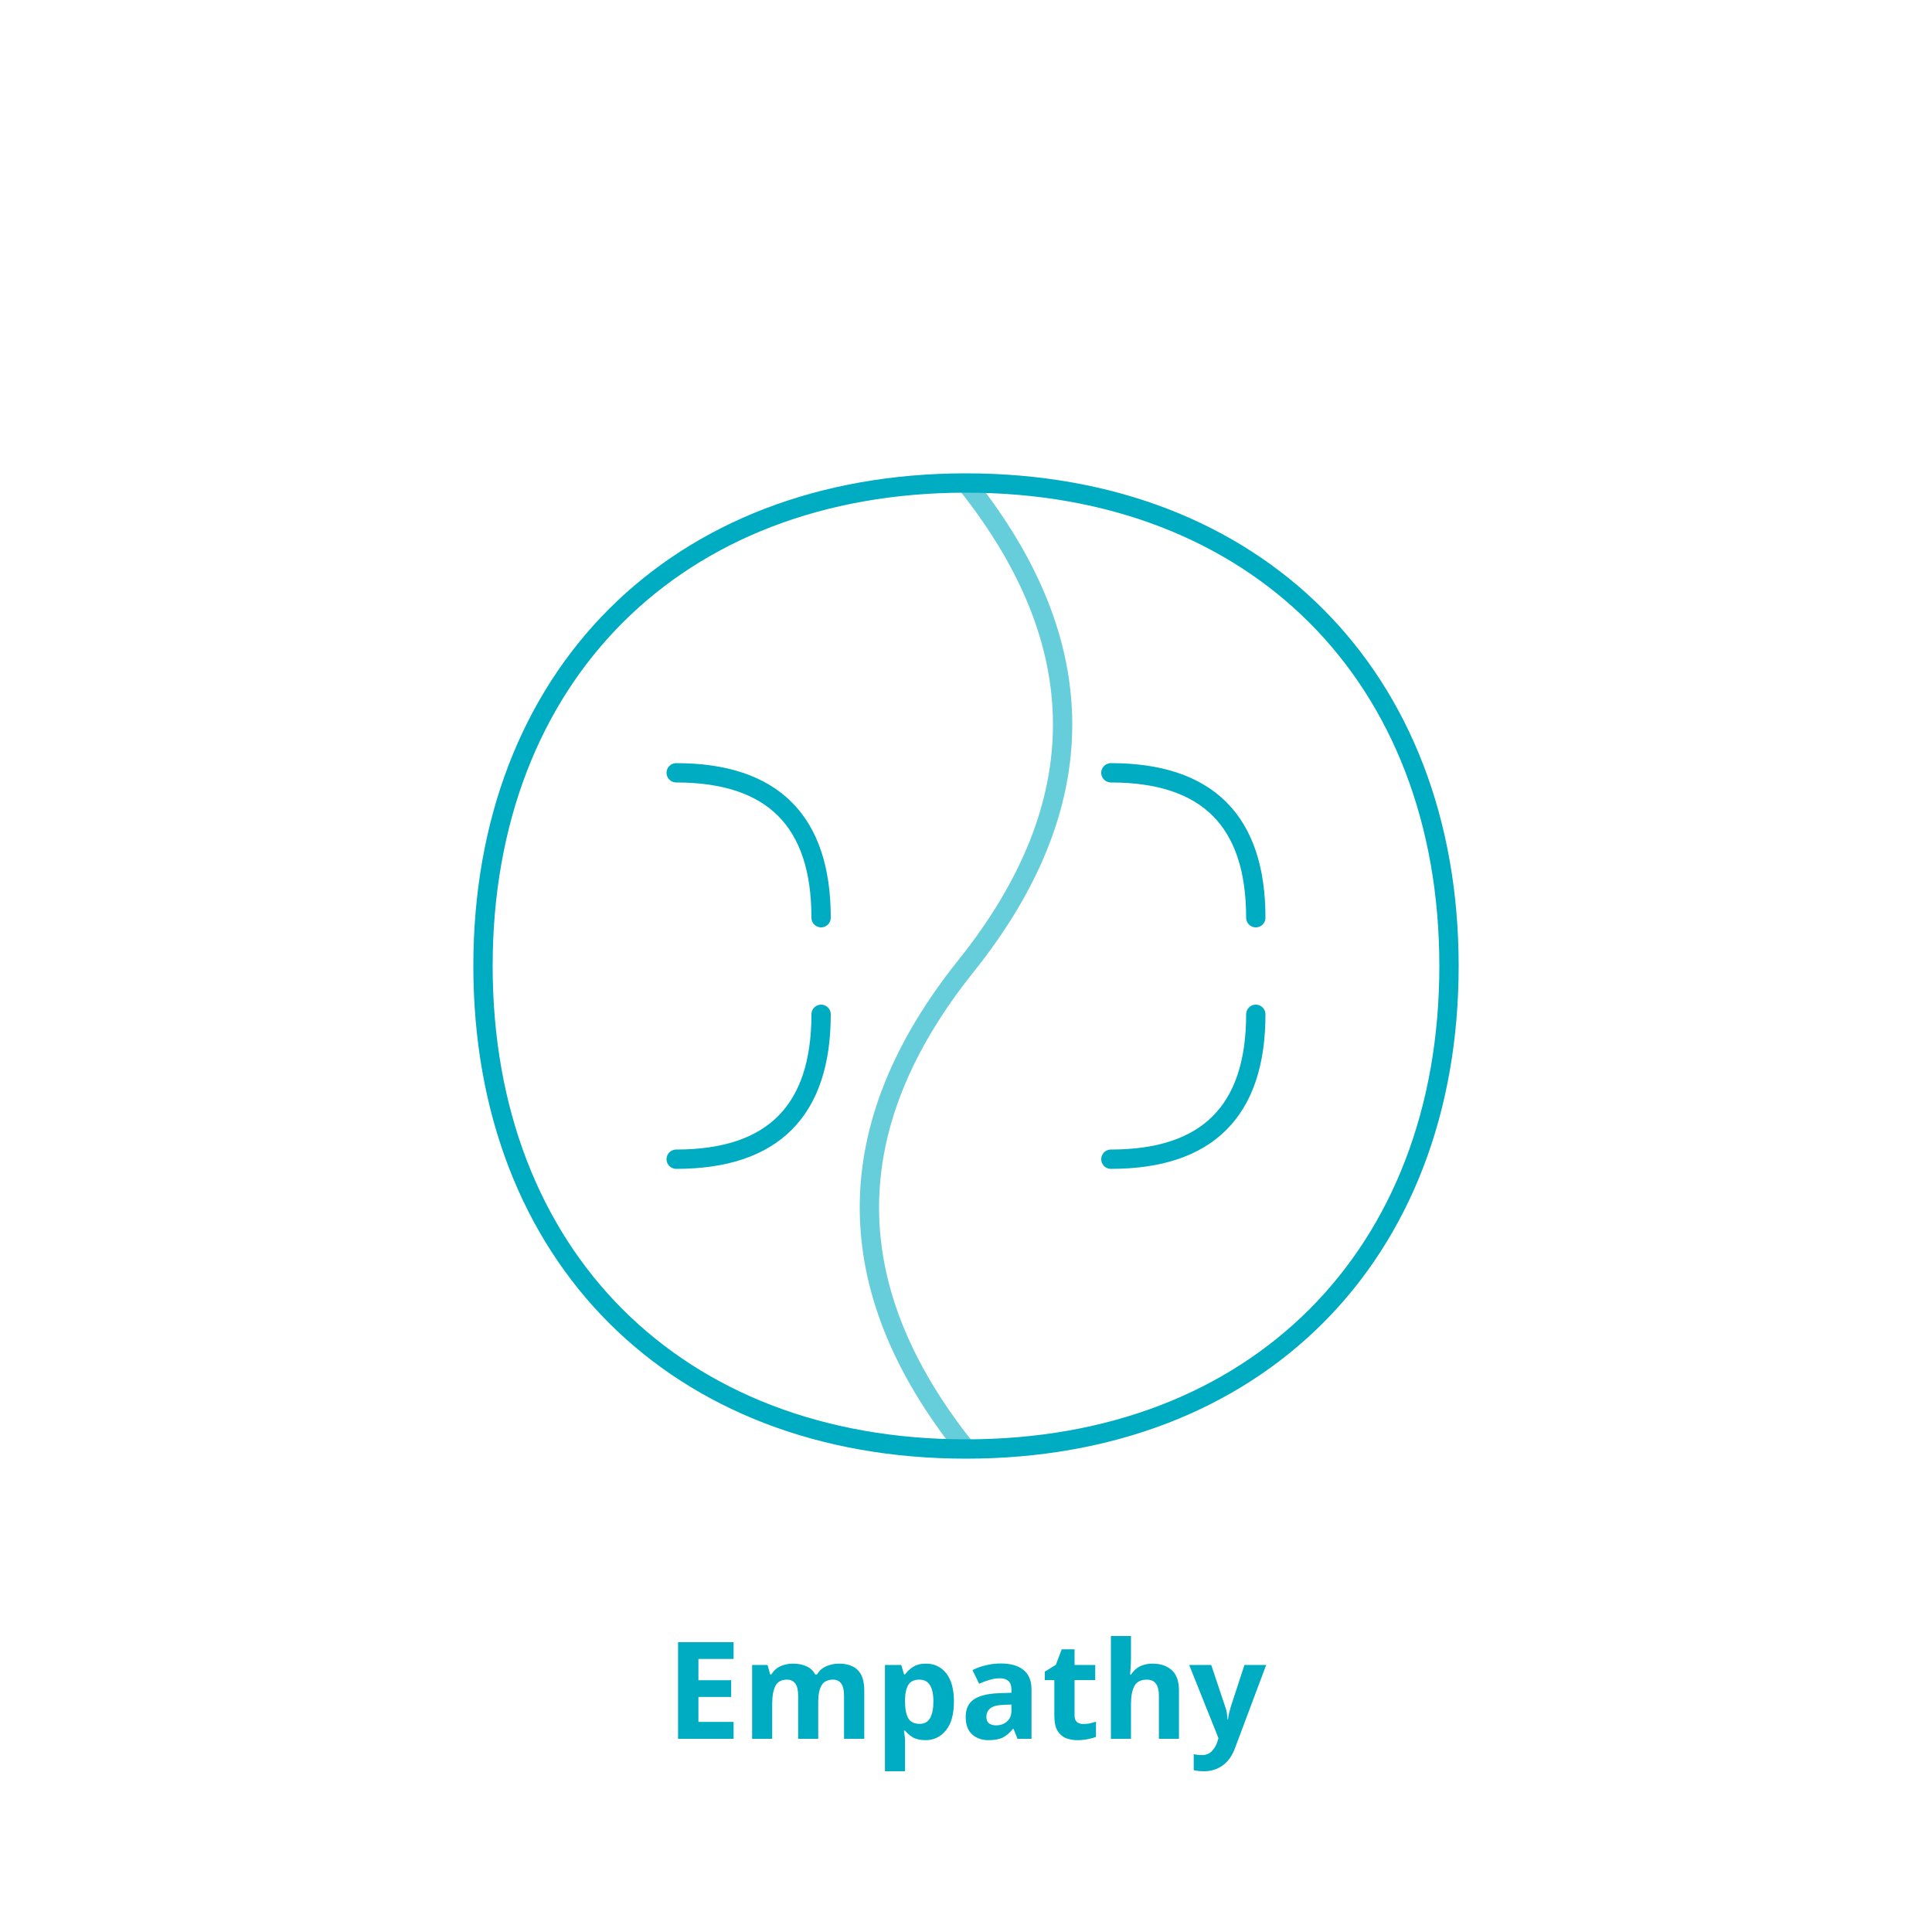
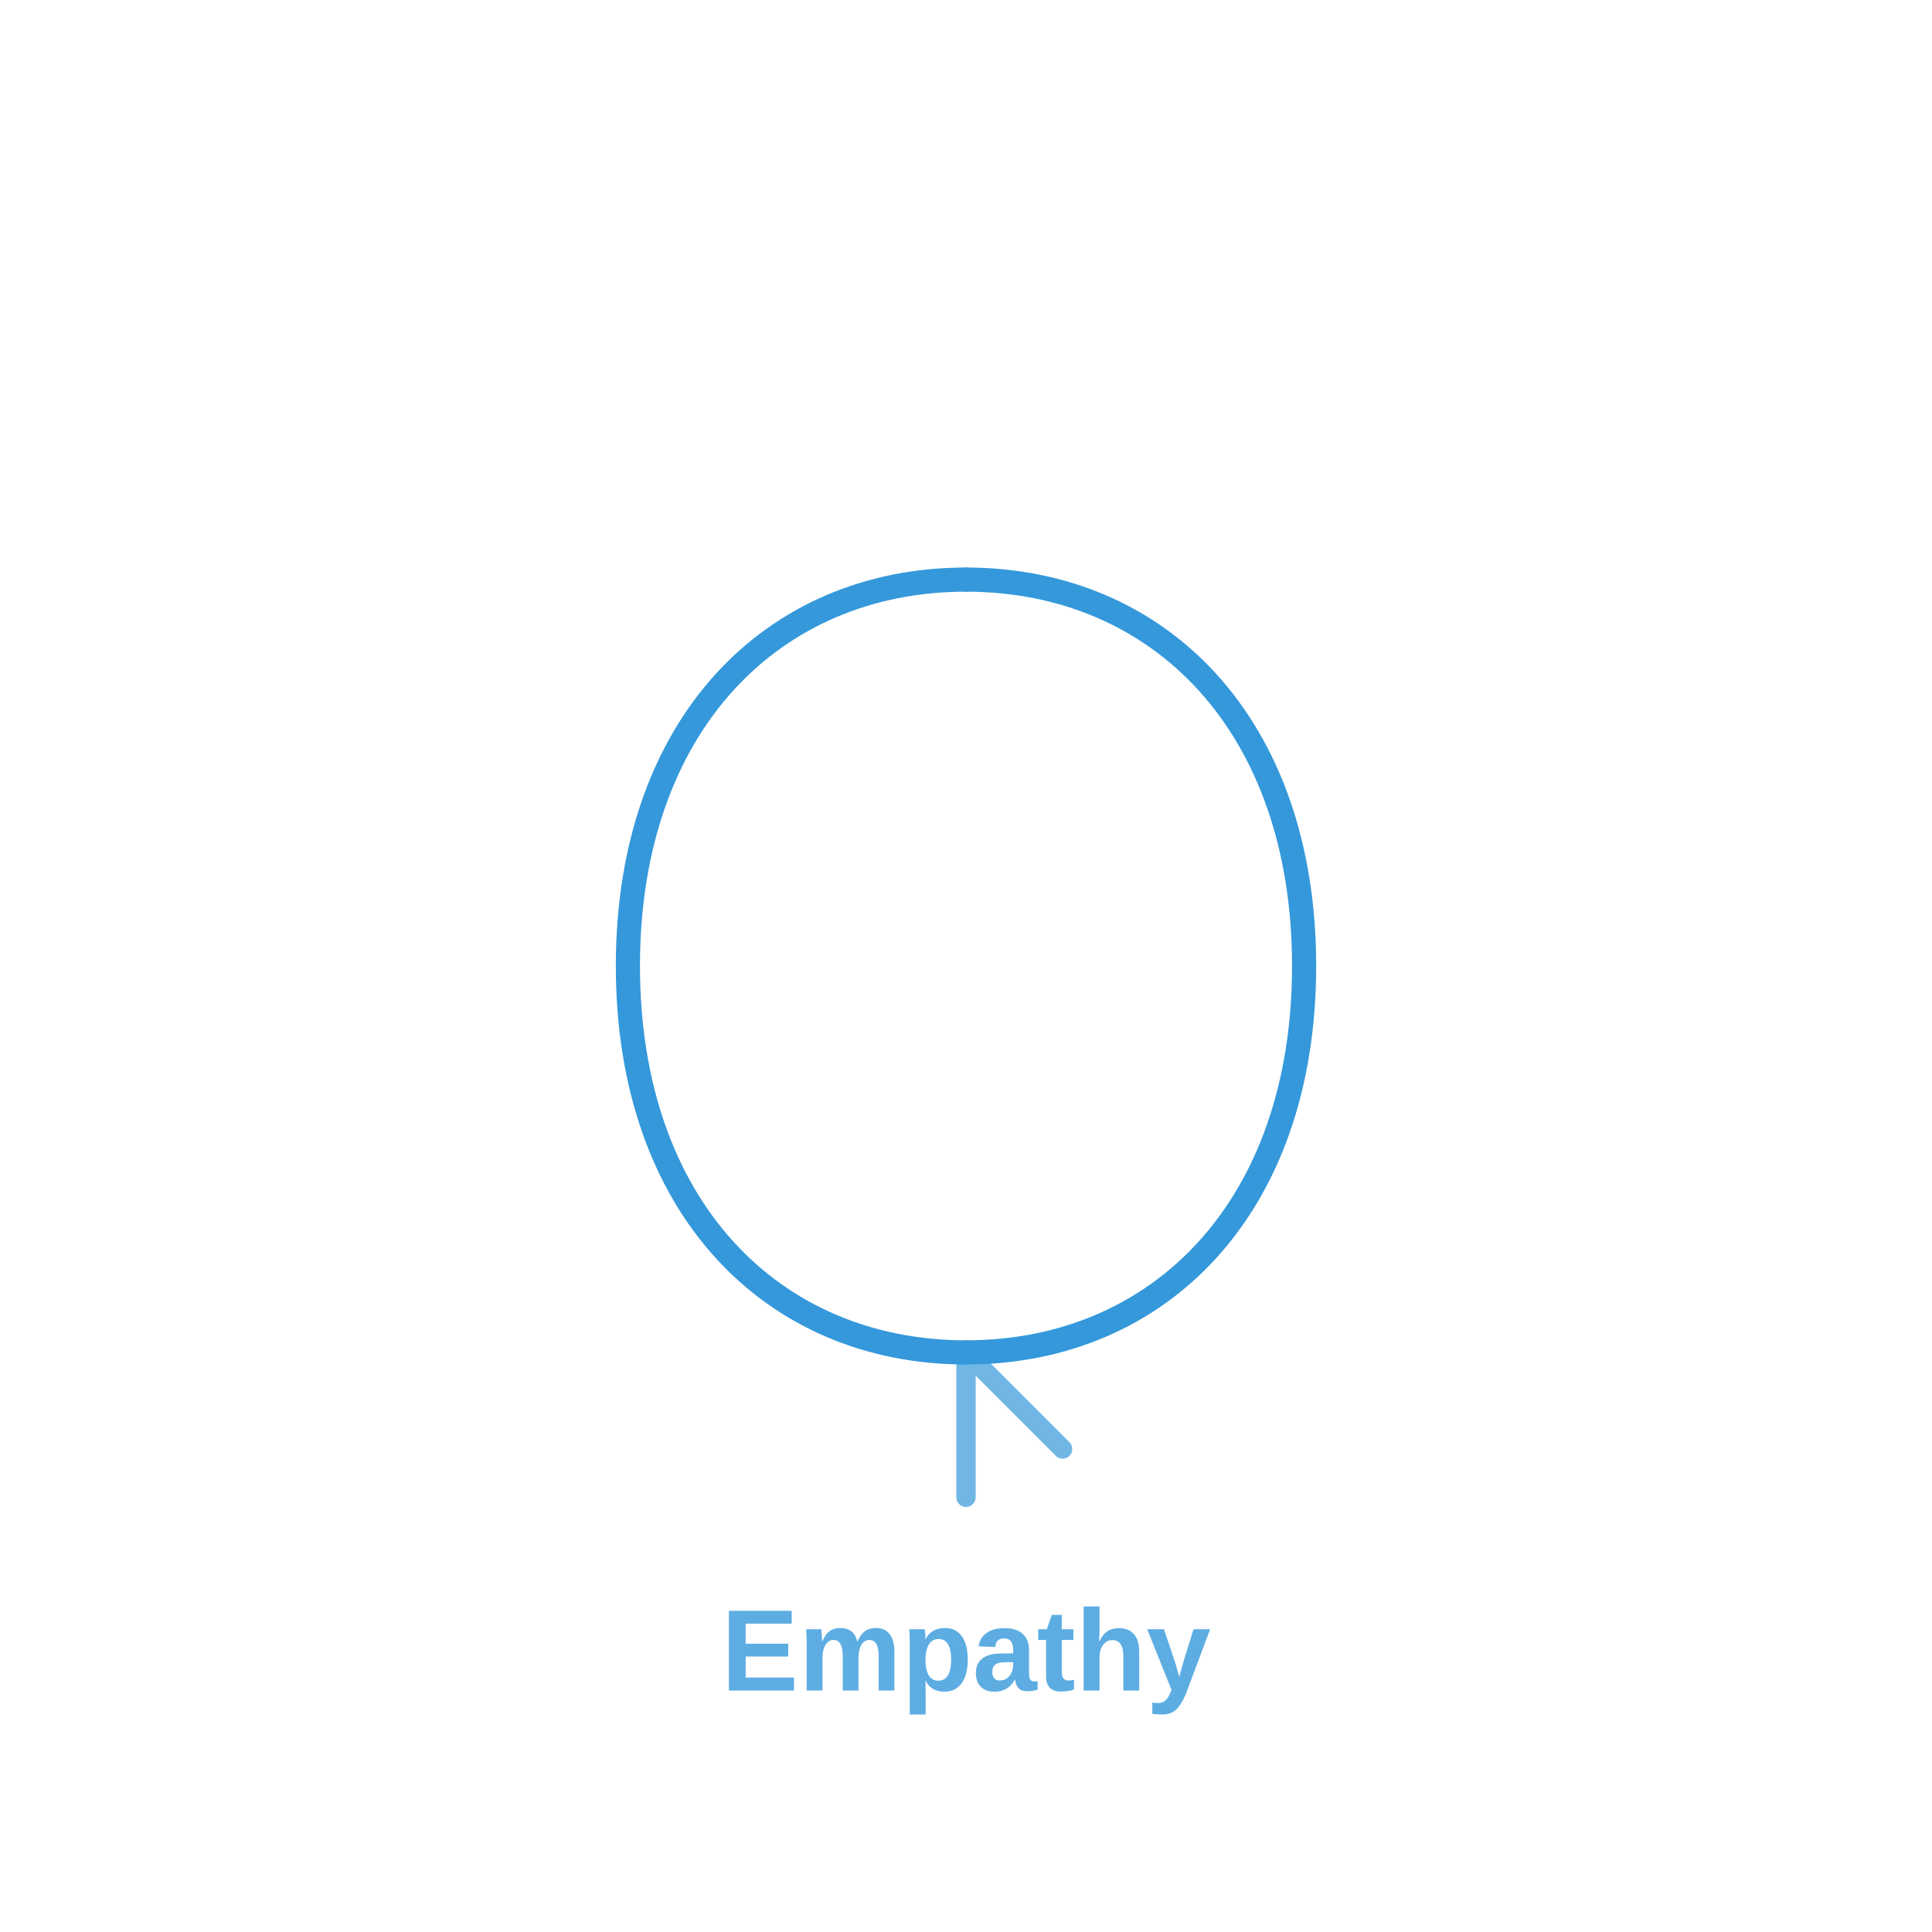
<svg xmlns="http://www.w3.org/2000/svg" id="logo-06" width="200" height="200" viewBox="0 0 200 200">
-   <path d="M100 50 C70 50 50 70 50 100 C50 130 70 150 100 150 C130 150 150 130 150 100 C150 70 130 50 100 50 Z" fill="none" stroke="#00ACC1" stroke-width="2" />
-   <path d="M100 50 Q120 75 100 100 Q80 125 100 150" fill="none" stroke="#00ACC1" stroke-width="2" opacity="0.6" />
-   <path d="M70 80 Q85 80 85 95 M115 80 Q130 80 130 95 M70 120 Q85 120 85 105 M115 120 Q130 120 130 105" fill="none" stroke="#00ACC1" stroke-width="2" stroke-linecap="round" />
-   <text x="100" y="180" font-family="Verdana" font-size="14" text-anchor="middle" font-weight="bold" fill="#00ACC1">Empathy</text>
+   <g fill="none" stroke="#3498DB" stroke-width="2.5" stroke-linecap="round">
+     <path d="M100,60 C80,60 65,75 65,100 C65,125 80,140 100,140" />
+     <path d="M100,60 C120,60 135,75 135,100 C135,125 120,140 100,140" />
+     <path d="M100,140 L100,155 M100,140 L110,150" stroke-width="2" opacity="0.7" />
+   </g>
+   <text x="100" y="175" font-family="Arial, sans-serif" font-size="12" text-anchor="middle" font-weight="600" fill="#3498DB" opacity="0.8">Empathy</text>
</svg>
